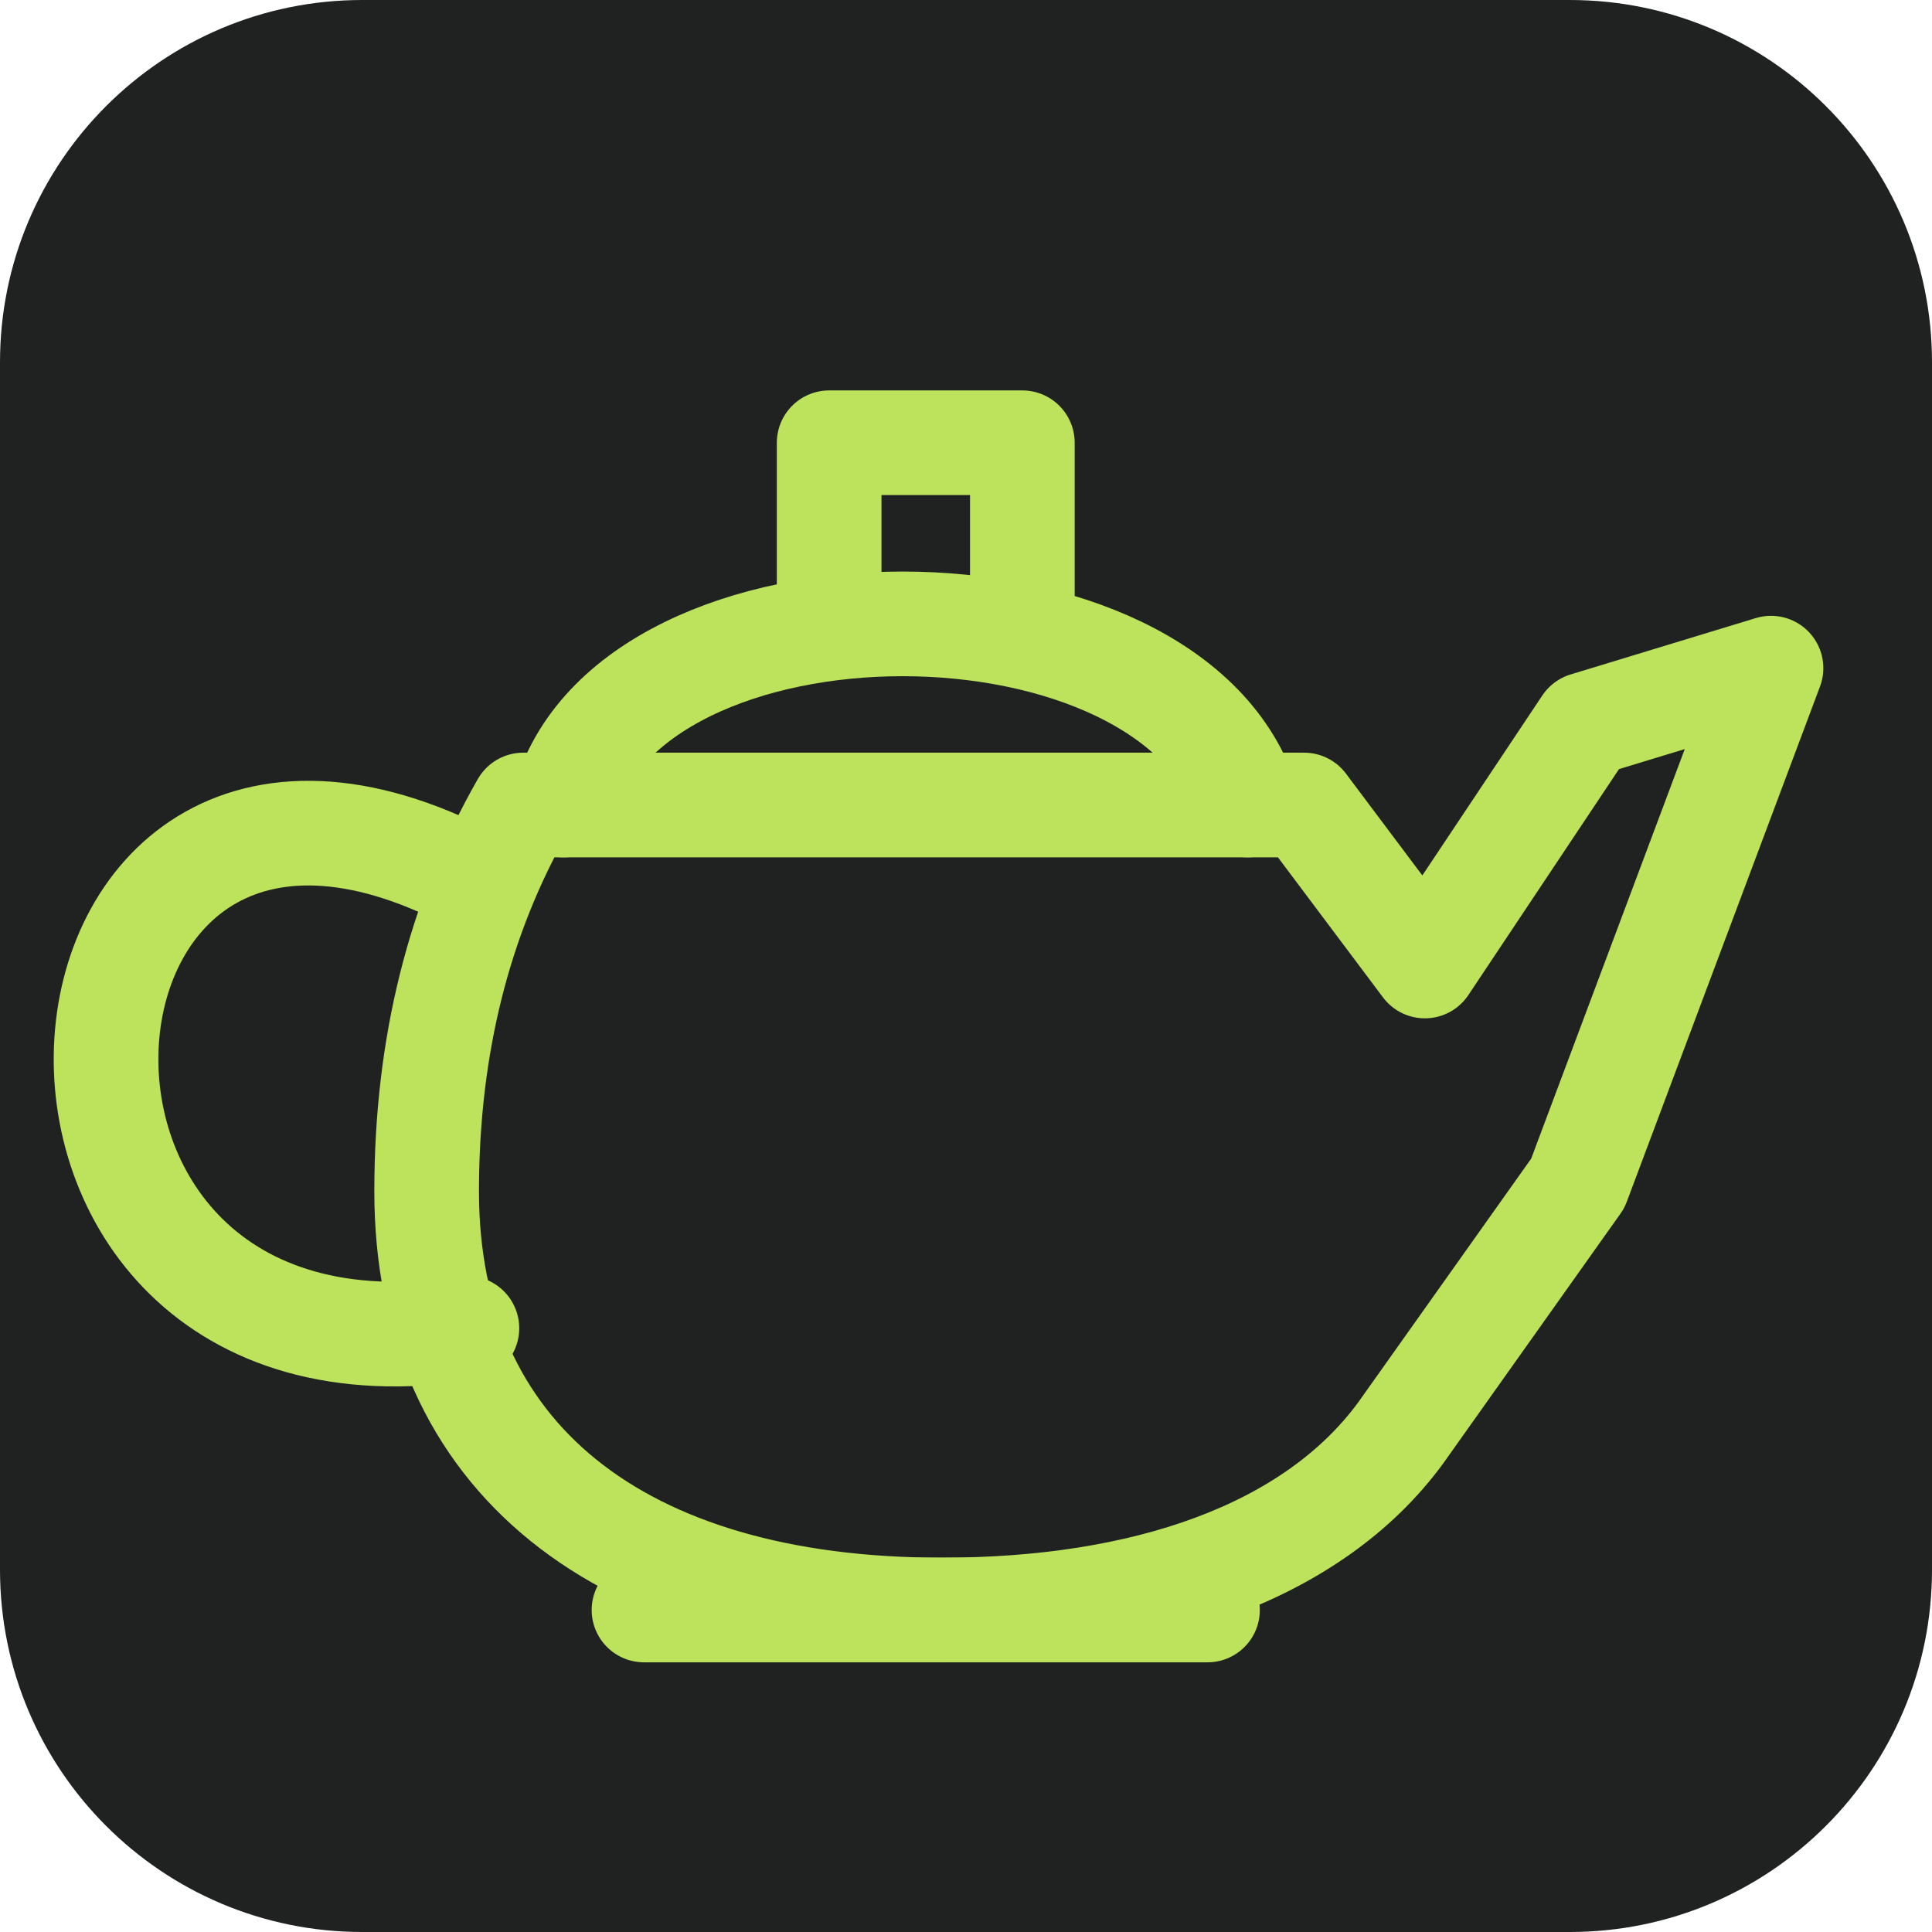
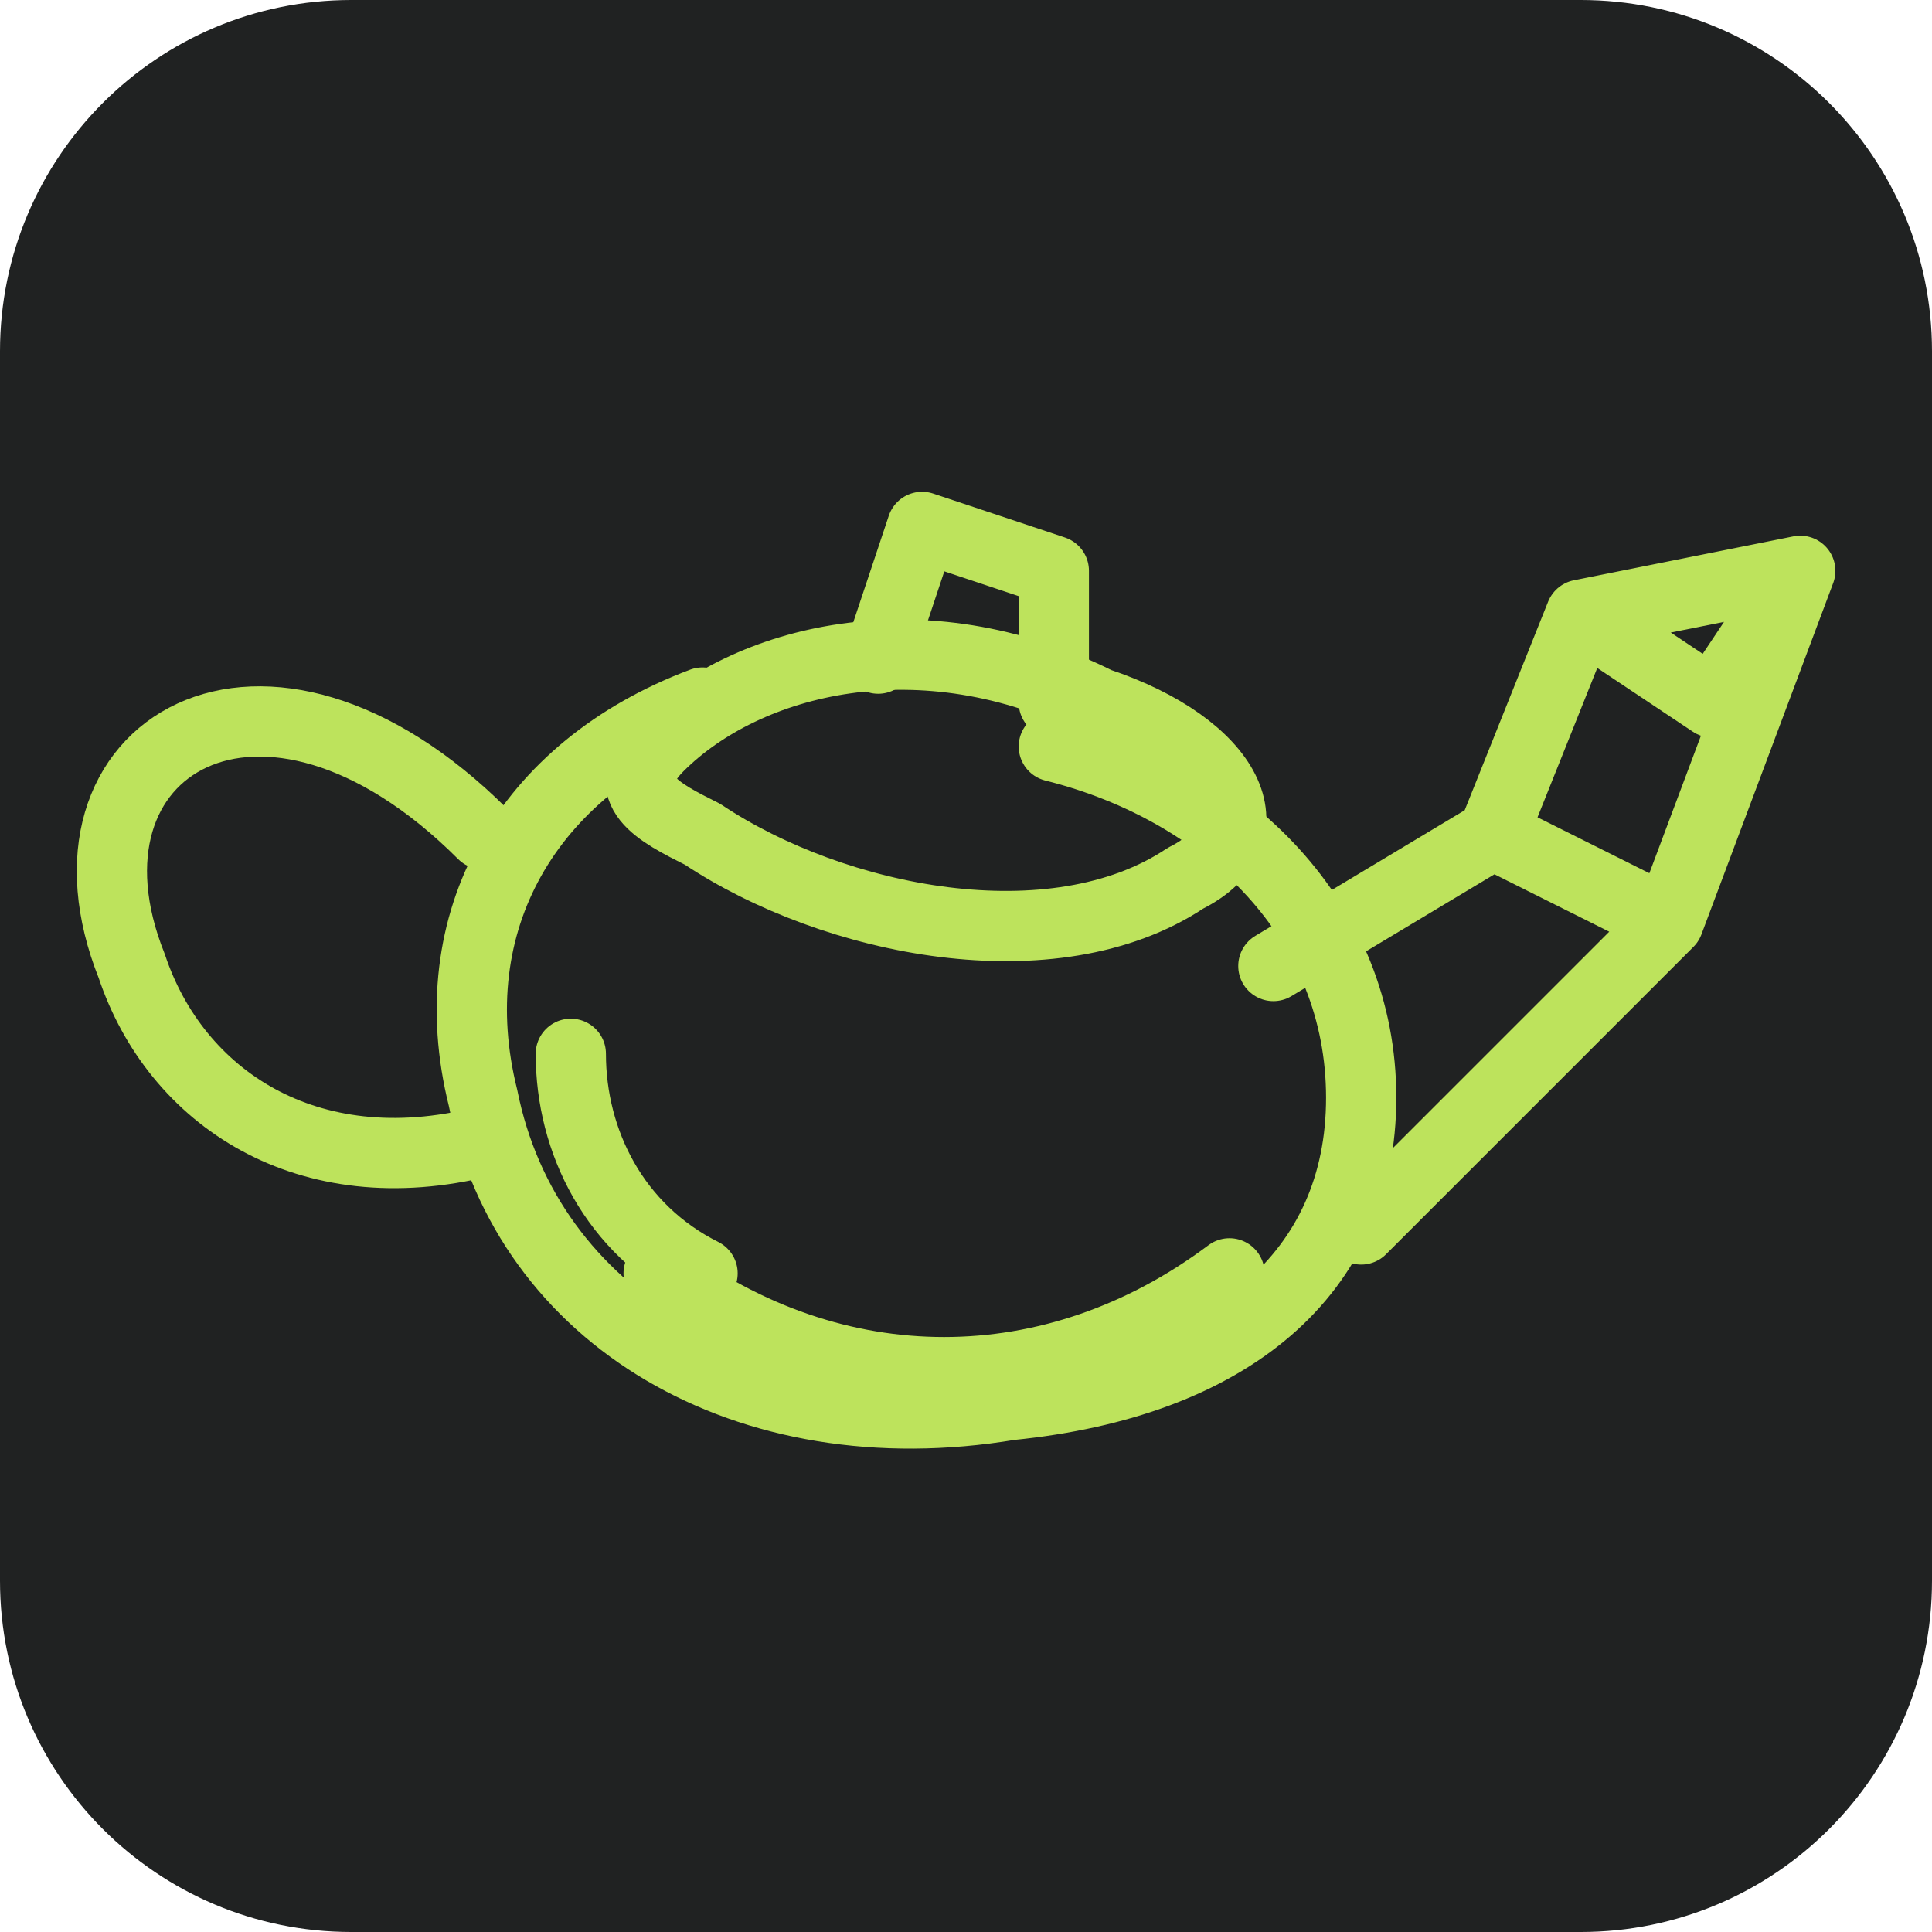
- <svg xmlns="http://www.w3.org/2000/svg" viewBox="0 0 24 24">
-   <rect width="24" height="24" rx="4.5" fill="#202222" />
-   <g fill="none" stroke="#bde35c" stroke-width="1.3" stroke-linecap="round" stroke-linejoin="round">
-     <path d="M6.5 10h9.7l1.5 2 2-3 2.3-.7-2.4 6.4-2.2 3.1c-1.1 1.5-3.2 2.2-5.7 2.2-4 0-6.4-1.9-6.4-5.2 0-1.8.4-3.4 1.2-4.8Z" />
-     <path d="M6 11C.2 7.8-.6 17.5 5.8 16.5M7 10c.8-3 7.6-3 8.5 0M10.3 7.7V5.5h2.4v2.2M8 20h7" />
+ <svg xmlns="http://www.w3.org/2000/svg" viewBox="0 0 44 44">
+   <rect width="44" height="44" rx="8" fill="#202222" />
+   <g transform="translate(0 5)" fill="none" stroke="#bde35c" stroke-width="1.6" stroke-linecap="round" stroke-linejoin="round">
+     <path d="M16 11c-4 1.5-6 5-5 9 1 5 6 8 12 7 5-.5 8-3 8-7 0-4-3-7-7-8" />
+     <path d="M15 12c2-2 6-3 10-1 3 1 4 3 2 4-3 2-8 1-11-1-1-.5-2-1-1-2Z" />
+     <path d="m20 10 1-3 3 1v3M11 14c-5-5-10-2-8 3 1 3 4 5 8 4M29 17l5-3 2-5 5-1-3 8-7 7M36 9l3 2 2-3M34 14l4 2M15 24c4 3 9 3 13 0M13 19c0 2 1 4 3 5" />
  </g>
</svg>
